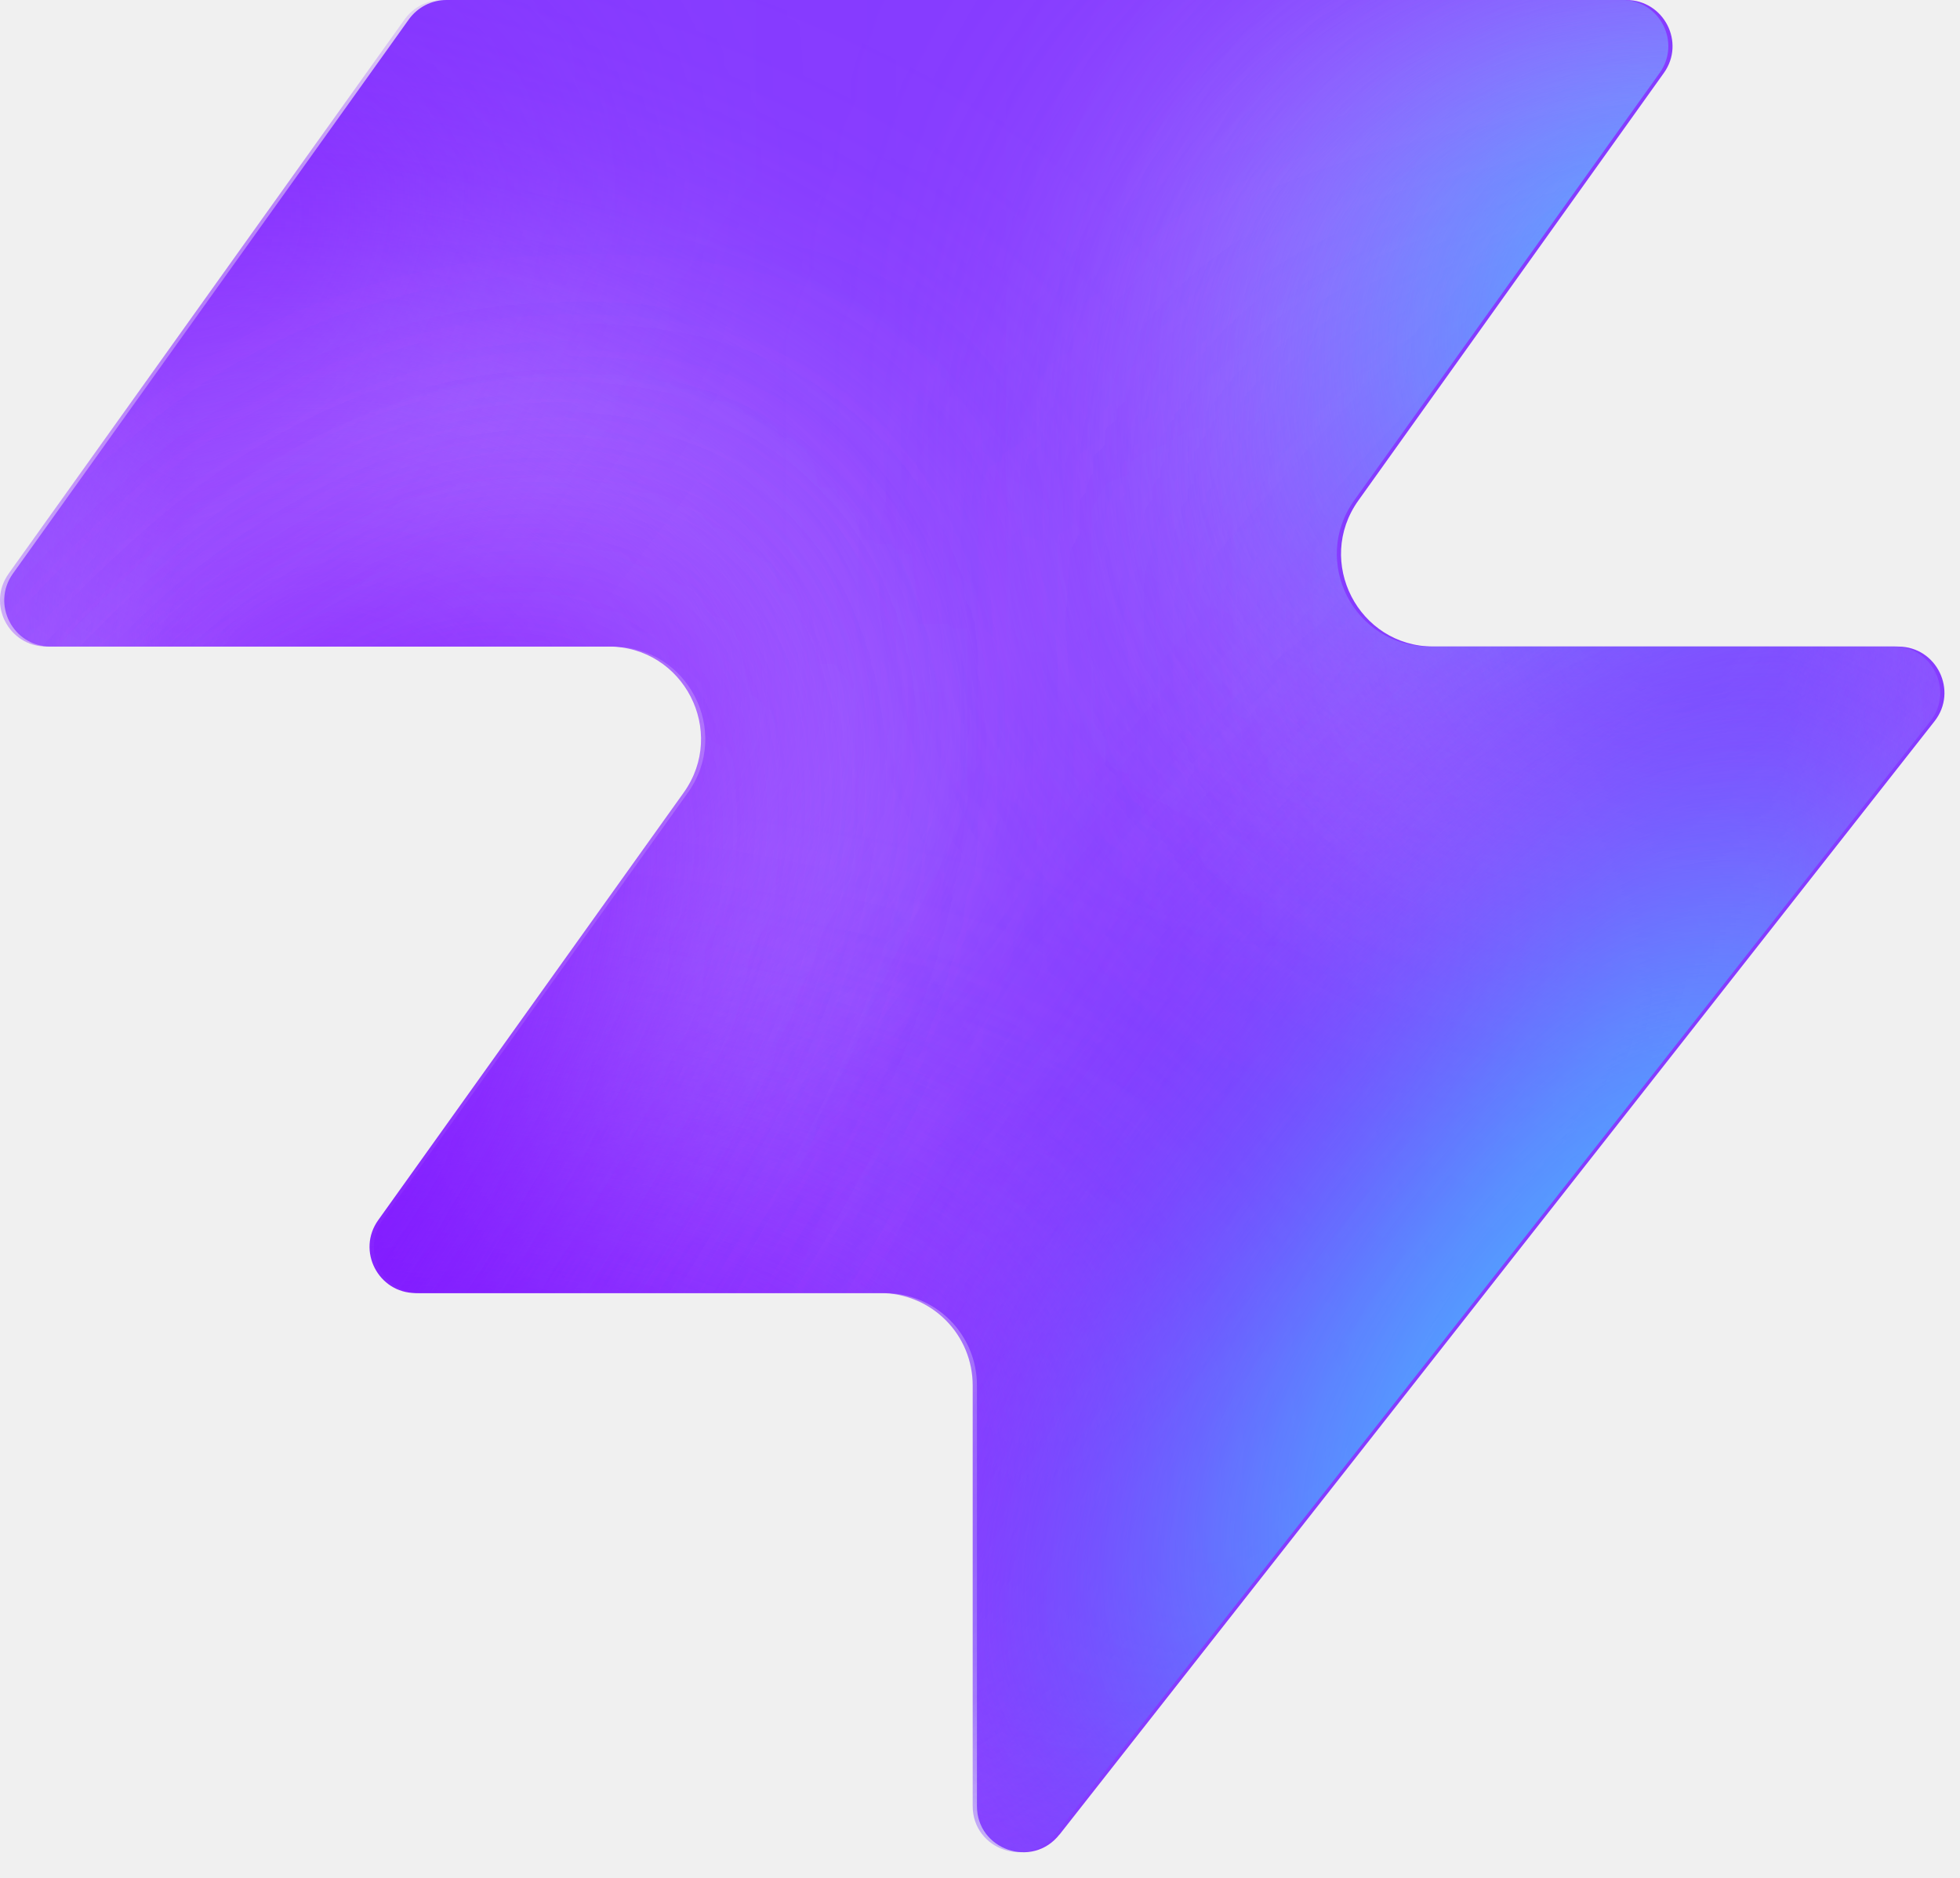
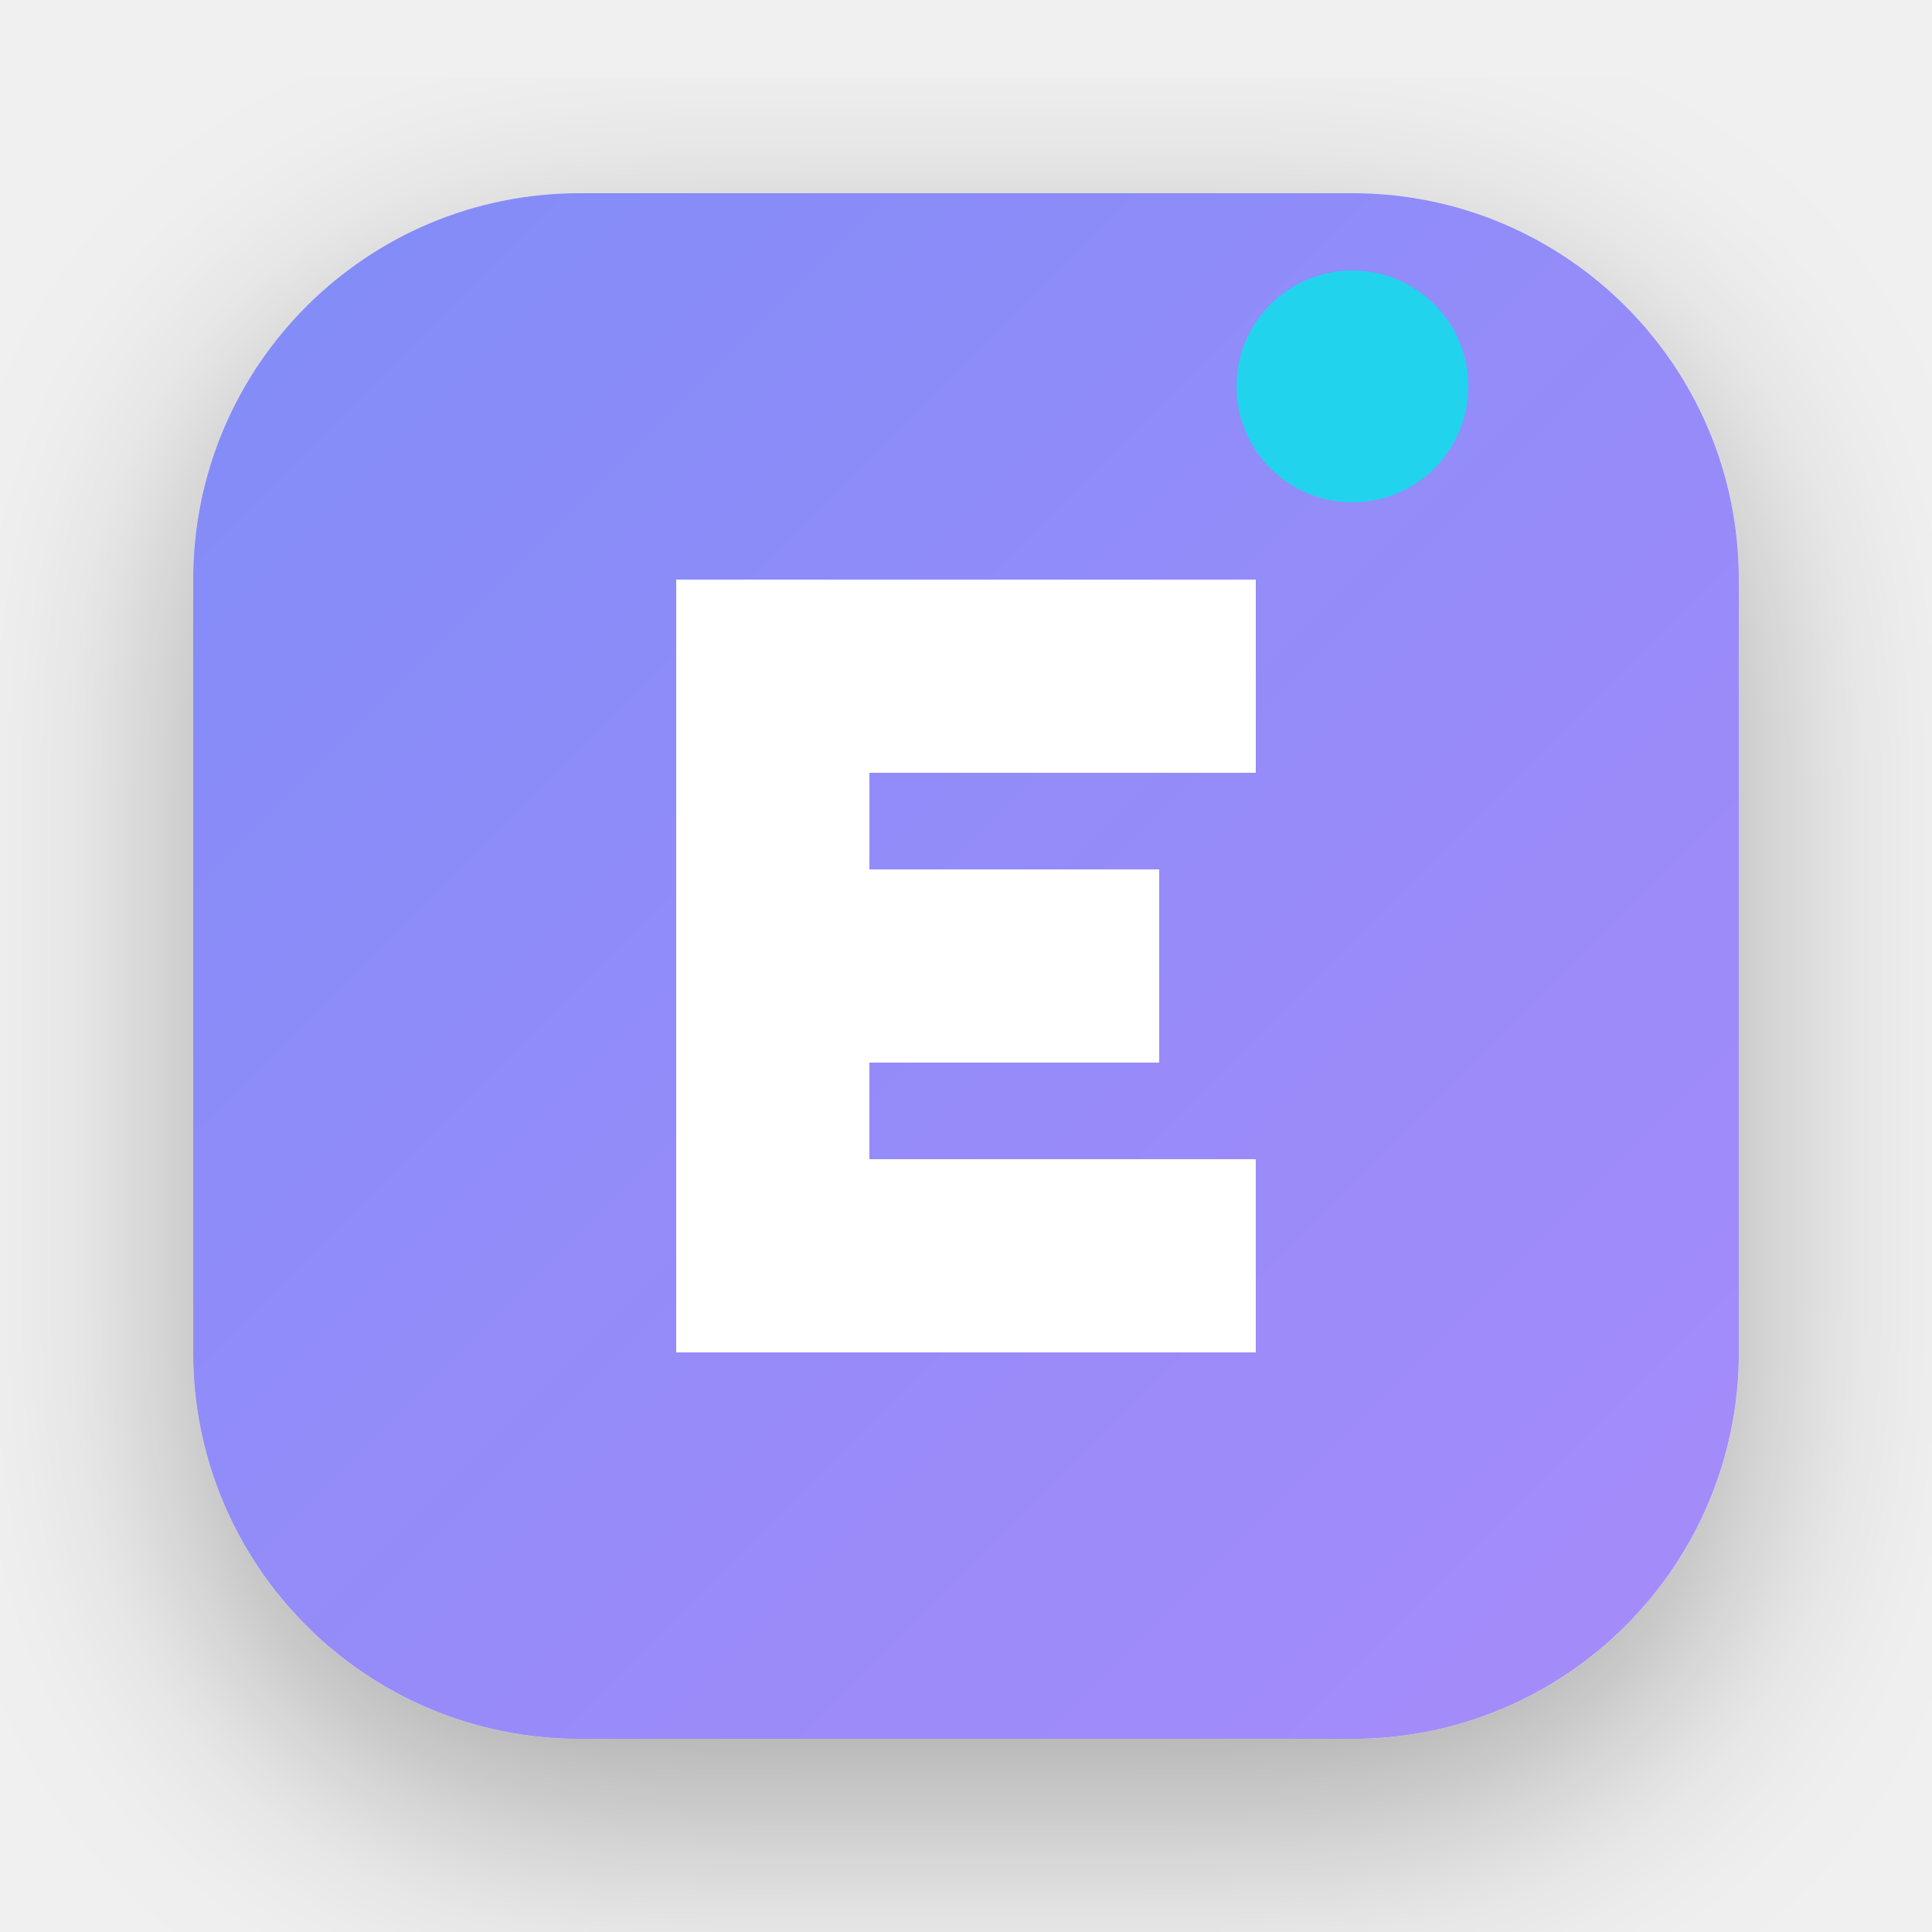
- <svg xmlns="http://www.w3.org/2000/svg" width="48" height="46" fill="none" viewBox="0 0 48 46">
-   <path fill="#863bff" d="M25.946 44.938c-.664.845-2.021.375-2.021-.698V33.937a2.26 2.26 0 0 0-2.262-2.262H10.287c-.92 0-1.456-1.04-.92-1.788l7.48-10.471c1.07-1.497 0-3.578-1.842-3.578H1.237c-.92 0-1.456-1.04-.92-1.788L10.013.474c.214-.297.556-.474.92-.474h28.894c.92 0 1.456 1.04.92 1.788l-7.48 10.471c-1.07 1.498 0 3.579 1.842 3.579h11.377c.943 0 1.473 1.088.89 1.83L25.947 44.94z" style="fill:#863bff;fill:color(display-p3 .525 .23 1);fill-opacity:1" />
-   <mask id="a" width="48" height="46" x="0" y="0" maskUnits="userSpaceOnUse" style="mask-type:alpha">
-     <path fill="#000" d="M25.842 44.938c-.664.844-2.021.375-2.021-.698V33.937a2.26 2.26 0 0 0-2.262-2.262H10.183c-.92 0-1.456-1.04-.92-1.788l7.48-10.471c1.07-1.498 0-3.579-1.842-3.579H1.133c-.92 0-1.456-1.04-.92-1.787L9.91.473c.214-.297.556-.474.92-.474h28.894c.92 0 1.456 1.04.92 1.788l-7.48 10.471c-1.07 1.498 0 3.578 1.842 3.578h11.377c.943 0 1.473 1.088.89 1.832L25.843 44.94z" style="fill:#000;fill-opacity:1" />
-   </mask>
-   <g mask="url(#a)">
-     <g filter="url(#b)">
-       <ellipse cx="5.508" cy="14.704" fill="#ede6ff" rx="5.508" ry="14.704" style="fill:#ede6ff;fill:color(display-p3 .927 .903 1);fill-opacity:1" transform="matrix(.00324 1 1 -.00324 -4.47 31.516)" />
-     </g>
-     <g filter="url(#c)">
-       <ellipse cx="10.399" cy="29.851" fill="#ede6ff" rx="10.399" ry="29.851" style="fill:#ede6ff;fill:color(display-p3 .927 .903 1);fill-opacity:1" transform="matrix(.00324 1 1 -.00324 -39.328 7.883)" />
-     </g>
-     <g filter="url(#d)">
-       <ellipse cx="5.508" cy="30.487" fill="#7e14ff" rx="5.508" ry="30.487" style="fill:#7e14ff;fill:color(display-p3 .492 .077 1);fill-opacity:1" transform="rotate(89.814 -25.913 -14.639)scale(1 -1)" />
-     </g>
-     <g filter="url(#e)">
-       <ellipse cx="5.508" cy="30.599" fill="#7e14ff" rx="5.508" ry="30.599" style="fill:#7e14ff;fill:color(display-p3 .492 .077 1);fill-opacity:1" transform="rotate(89.814 -32.644 -3.334)scale(1 -1)" />
-     </g>
-     <g filter="url(#f)">
-       <ellipse cx="5.508" cy="30.599" fill="#7e14ff" rx="5.508" ry="30.599" style="fill:#7e14ff;fill:color(display-p3 .492 .077 1);fill-opacity:1" transform="matrix(.00324 1 1 -.00324 -34.34 30.47)" />
-     </g>
-     <g filter="url(#g)">
-       <ellipse cx="14.072" cy="22.078" fill="#ede6ff" rx="14.072" ry="22.078" style="fill:#ede6ff;fill:color(display-p3 .927 .903 1);fill-opacity:1" transform="rotate(93.35 24.506 48.493)scale(-1 1)" />
-     </g>
-     <g filter="url(#h)">
-       <ellipse cx="3.47" cy="21.501" fill="#7e14ff" rx="3.47" ry="21.501" style="fill:#7e14ff;fill:color(display-p3 .492 .077 1);fill-opacity:1" transform="rotate(89.009 28.708 47.59)scale(-1 1)" />
-     </g>
-     <g filter="url(#i)">
-       <ellipse cx="3.47" cy="21.501" fill="#7e14ff" rx="3.47" ry="21.501" style="fill:#7e14ff;fill:color(display-p3 .492 .077 1);fill-opacity:1" transform="rotate(89.009 28.708 47.59)scale(-1 1)" />
-     </g>
-     <g filter="url(#j)">
-       <ellipse cx=".387" cy="8.972" fill="#7e14ff" rx="4.407" ry="29.108" style="fill:#7e14ff;fill:color(display-p3 .492 .077 1);fill-opacity:1" transform="rotate(39.51 .387 8.972)" />
-     </g>
-     <g filter="url(#k)">
-       <ellipse cx="47.523" cy="-6.092" fill="#7e14ff" rx="4.407" ry="29.108" style="fill:#7e14ff;fill:color(display-p3 .492 .077 1);fill-opacity:1" transform="rotate(37.892 47.523 -6.092)" />
-     </g>
-     <g filter="url(#l)">
-       <ellipse cx="41.412" cy="6.333" fill="#47bfff" rx="5.971" ry="9.665" style="fill:#47bfff;fill:color(display-p3 .28 .748 1);fill-opacity:1" transform="rotate(37.892 41.412 6.333)" />
-     </g>
-     <g filter="url(#m)">
-       <ellipse cx="-1.879" cy="38.332" fill="#7e14ff" rx="4.407" ry="29.108" style="fill:#7e14ff;fill:color(display-p3 .492 .077 1);fill-opacity:1" transform="rotate(37.892 -1.88 38.332)" />
-     </g>
-     <g filter="url(#n)">
-       <ellipse cx="-1.879" cy="38.332" fill="#7e14ff" rx="4.407" ry="29.108" style="fill:#7e14ff;fill:color(display-p3 .492 .077 1);fill-opacity:1" transform="rotate(37.892 -1.88 38.332)" />
-     </g>
-     <g filter="url(#o)">
-       <ellipse cx="35.651" cy="29.907" fill="#7e14ff" rx="4.407" ry="29.108" style="fill:#7e14ff;fill:color(display-p3 .492 .077 1);fill-opacity:1" transform="rotate(37.892 35.651 29.907)" />
-     </g>
-     <g filter="url(#p)">
-       <ellipse cx="38.418" cy="32.4" fill="#47bfff" rx="5.971" ry="15.297" style="fill:#47bfff;fill:color(display-p3 .28 .748 1);fill-opacity:1" transform="rotate(37.892 38.418 32.4)" />
-     </g>
-   </g>
+ <svg xmlns="http://www.w3.org/2000/svg" viewBox="0 0 100 100">
  <defs>
-     <filter id="b" width="60.045" height="41.654" x="-19.77" y="16.149" color-interpolation-filters="sRGB" filterUnits="userSpaceOnUse">
-       <feFlood flood-opacity="0" result="BackgroundImageFix" />
-       <feBlend in="SourceGraphic" in2="BackgroundImageFix" result="shape" />
-       <feGaussianBlur result="effect1_foregroundBlur_2002_17158" stdDeviation="7.659" />
-     </filter>
-     <filter id="c" width="90.34" height="51.437" x="-54.613" y="-7.533" color-interpolation-filters="sRGB" filterUnits="userSpaceOnUse">
-       <feFlood flood-opacity="0" result="BackgroundImageFix" />
-       <feBlend in="SourceGraphic" in2="BackgroundImageFix" result="shape" />
-       <feGaussianBlur result="effect1_foregroundBlur_2002_17158" stdDeviation="7.659" />
-     </filter>
-     <filter id="d" width="79.355" height="29.4" x="-49.64" y="2.03" color-interpolation-filters="sRGB" filterUnits="userSpaceOnUse">
-       <feFlood flood-opacity="0" result="BackgroundImageFix" />
-       <feBlend in="SourceGraphic" in2="BackgroundImageFix" result="shape" />
-       <feGaussianBlur result="effect1_foregroundBlur_2002_17158" stdDeviation="4.596" />
-     </filter>
-     <filter id="e" width="79.579" height="29.4" x="-45.045" y="20.029" color-interpolation-filters="sRGB" filterUnits="userSpaceOnUse">
-       <feFlood flood-opacity="0" result="BackgroundImageFix" />
-       <feBlend in="SourceGraphic" in2="BackgroundImageFix" result="shape" />
-       <feGaussianBlur result="effect1_foregroundBlur_2002_17158" stdDeviation="4.596" />
-     </filter>
-     <filter id="f" width="79.579" height="29.4" x="-43.513" y="21.178" color-interpolation-filters="sRGB" filterUnits="userSpaceOnUse">
-       <feFlood flood-opacity="0" result="BackgroundImageFix" />
-       <feBlend in="SourceGraphic" in2="BackgroundImageFix" result="shape" />
-       <feGaussianBlur result="effect1_foregroundBlur_2002_17158" stdDeviation="4.596" />
-     </filter>
-     <filter id="g" width="74.749" height="58.852" x="15.756" y="-17.901" color-interpolation-filters="sRGB" filterUnits="userSpaceOnUse">
-       <feFlood flood-opacity="0" result="BackgroundImageFix" />
-       <feBlend in="SourceGraphic" in2="BackgroundImageFix" result="shape" />
-       <feGaussianBlur result="effect1_foregroundBlur_2002_17158" stdDeviation="7.659" />
-     </filter>
-     <filter id="h" width="61.377" height="25.362" x="23.548" y="2.284" color-interpolation-filters="sRGB" filterUnits="userSpaceOnUse">
-       <feFlood flood-opacity="0" result="BackgroundImageFix" />
-       <feBlend in="SourceGraphic" in2="BackgroundImageFix" result="shape" />
-       <feGaussianBlur result="effect1_foregroundBlur_2002_17158" stdDeviation="4.596" />
-     </filter>
-     <filter id="i" width="61.377" height="25.362" x="23.548" y="2.284" color-interpolation-filters="sRGB" filterUnits="userSpaceOnUse">
-       <feFlood flood-opacity="0" result="BackgroundImageFix" />
-       <feBlend in="SourceGraphic" in2="BackgroundImageFix" result="shape" />
-       <feGaussianBlur result="effect1_foregroundBlur_2002_17158" stdDeviation="4.596" />
-     </filter>
-     <filter id="j" width="56.045" height="63.649" x="-27.636" y="-22.853" color-interpolation-filters="sRGB" filterUnits="userSpaceOnUse">
-       <feFlood flood-opacity="0" result="BackgroundImageFix" />
-       <feBlend in="SourceGraphic" in2="BackgroundImageFix" result="shape" />
-       <feGaussianBlur result="effect1_foregroundBlur_2002_17158" stdDeviation="4.596" />
-     </filter>
-     <filter id="k" width="54.814" height="64.646" x="20.116" y="-38.415" color-interpolation-filters="sRGB" filterUnits="userSpaceOnUse">
-       <feFlood flood-opacity="0" result="BackgroundImageFix" />
-       <feBlend in="SourceGraphic" in2="BackgroundImageFix" result="shape" />
-       <feGaussianBlur result="effect1_foregroundBlur_2002_17158" stdDeviation="4.596" />
-     </filter>
-     <filter id="l" width="33.541" height="35.313" x="24.641" y="-11.323" color-interpolation-filters="sRGB" filterUnits="userSpaceOnUse">
-       <feFlood flood-opacity="0" result="BackgroundImageFix" />
-       <feBlend in="SourceGraphic" in2="BackgroundImageFix" result="shape" />
-       <feGaussianBlur result="effect1_foregroundBlur_2002_17158" stdDeviation="4.596" />
-     </filter>
-     <filter id="m" width="54.814" height="64.646" x="-29.286" y="6.009" color-interpolation-filters="sRGB" filterUnits="userSpaceOnUse">
-       <feFlood flood-opacity="0" result="BackgroundImageFix" />
-       <feBlend in="SourceGraphic" in2="BackgroundImageFix" result="shape" />
-       <feGaussianBlur result="effect1_foregroundBlur_2002_17158" stdDeviation="4.596" />
-     </filter>
-     <filter id="n" width="54.814" height="64.646" x="-29.286" y="6.009" color-interpolation-filters="sRGB" filterUnits="userSpaceOnUse">
-       <feFlood flood-opacity="0" result="BackgroundImageFix" />
-       <feBlend in="SourceGraphic" in2="BackgroundImageFix" result="shape" />
-       <feGaussianBlur result="effect1_foregroundBlur_2002_17158" stdDeviation="4.596" />
-     </filter>
-     <filter id="o" width="54.814" height="64.646" x="8.244" y="-2.416" color-interpolation-filters="sRGB" filterUnits="userSpaceOnUse">
-       <feFlood flood-opacity="0" result="BackgroundImageFix" />
-       <feBlend in="SourceGraphic" in2="BackgroundImageFix" result="shape" />
-       <feGaussianBlur result="effect1_foregroundBlur_2002_17158" stdDeviation="4.596" />
-     </filter>
-     <filter id="p" width="39.409" height="43.623" x="18.713" y="10.588" color-interpolation-filters="sRGB" filterUnits="userSpaceOnUse">
-       <feFlood flood-opacity="0" result="BackgroundImageFix" />
-       <feBlend in="SourceGraphic" in2="BackgroundImageFix" result="shape" />
-       <feGaussianBlur result="effect1_foregroundBlur_2002_17158" stdDeviation="4.596" />
+     <linearGradient id="grad" x1="0%" y1="0%" x2="100%" y2="100%">
+       <stop offset="0%" style="stop-color:#818cf8;stop-opacity:1" />
+       <stop offset="100%" style="stop-color:#a78bfa;stop-opacity:1" />
+     </linearGradient>
+     <filter id="shadow" x="-20%" y="-20%" width="140%" height="140%">
+       <feDropShadow dx="0" dy="4" stdDeviation="6" flood-color="#000000" flood-opacity="0.3" />
    </filter>
  </defs>
+   <rect x="10" y="10" width="80" height="80" rx="20" fill="url(#grad)" filter="url(#shadow)" />
+   <path d="M35 30 H65 V40 H45 V45 H60 V55 H45 V60 H65 V70 H35 Z" fill="#ffffff" />
+   <circle cx="70" cy="20" r="6" fill="#22d3ee" />
</svg>
